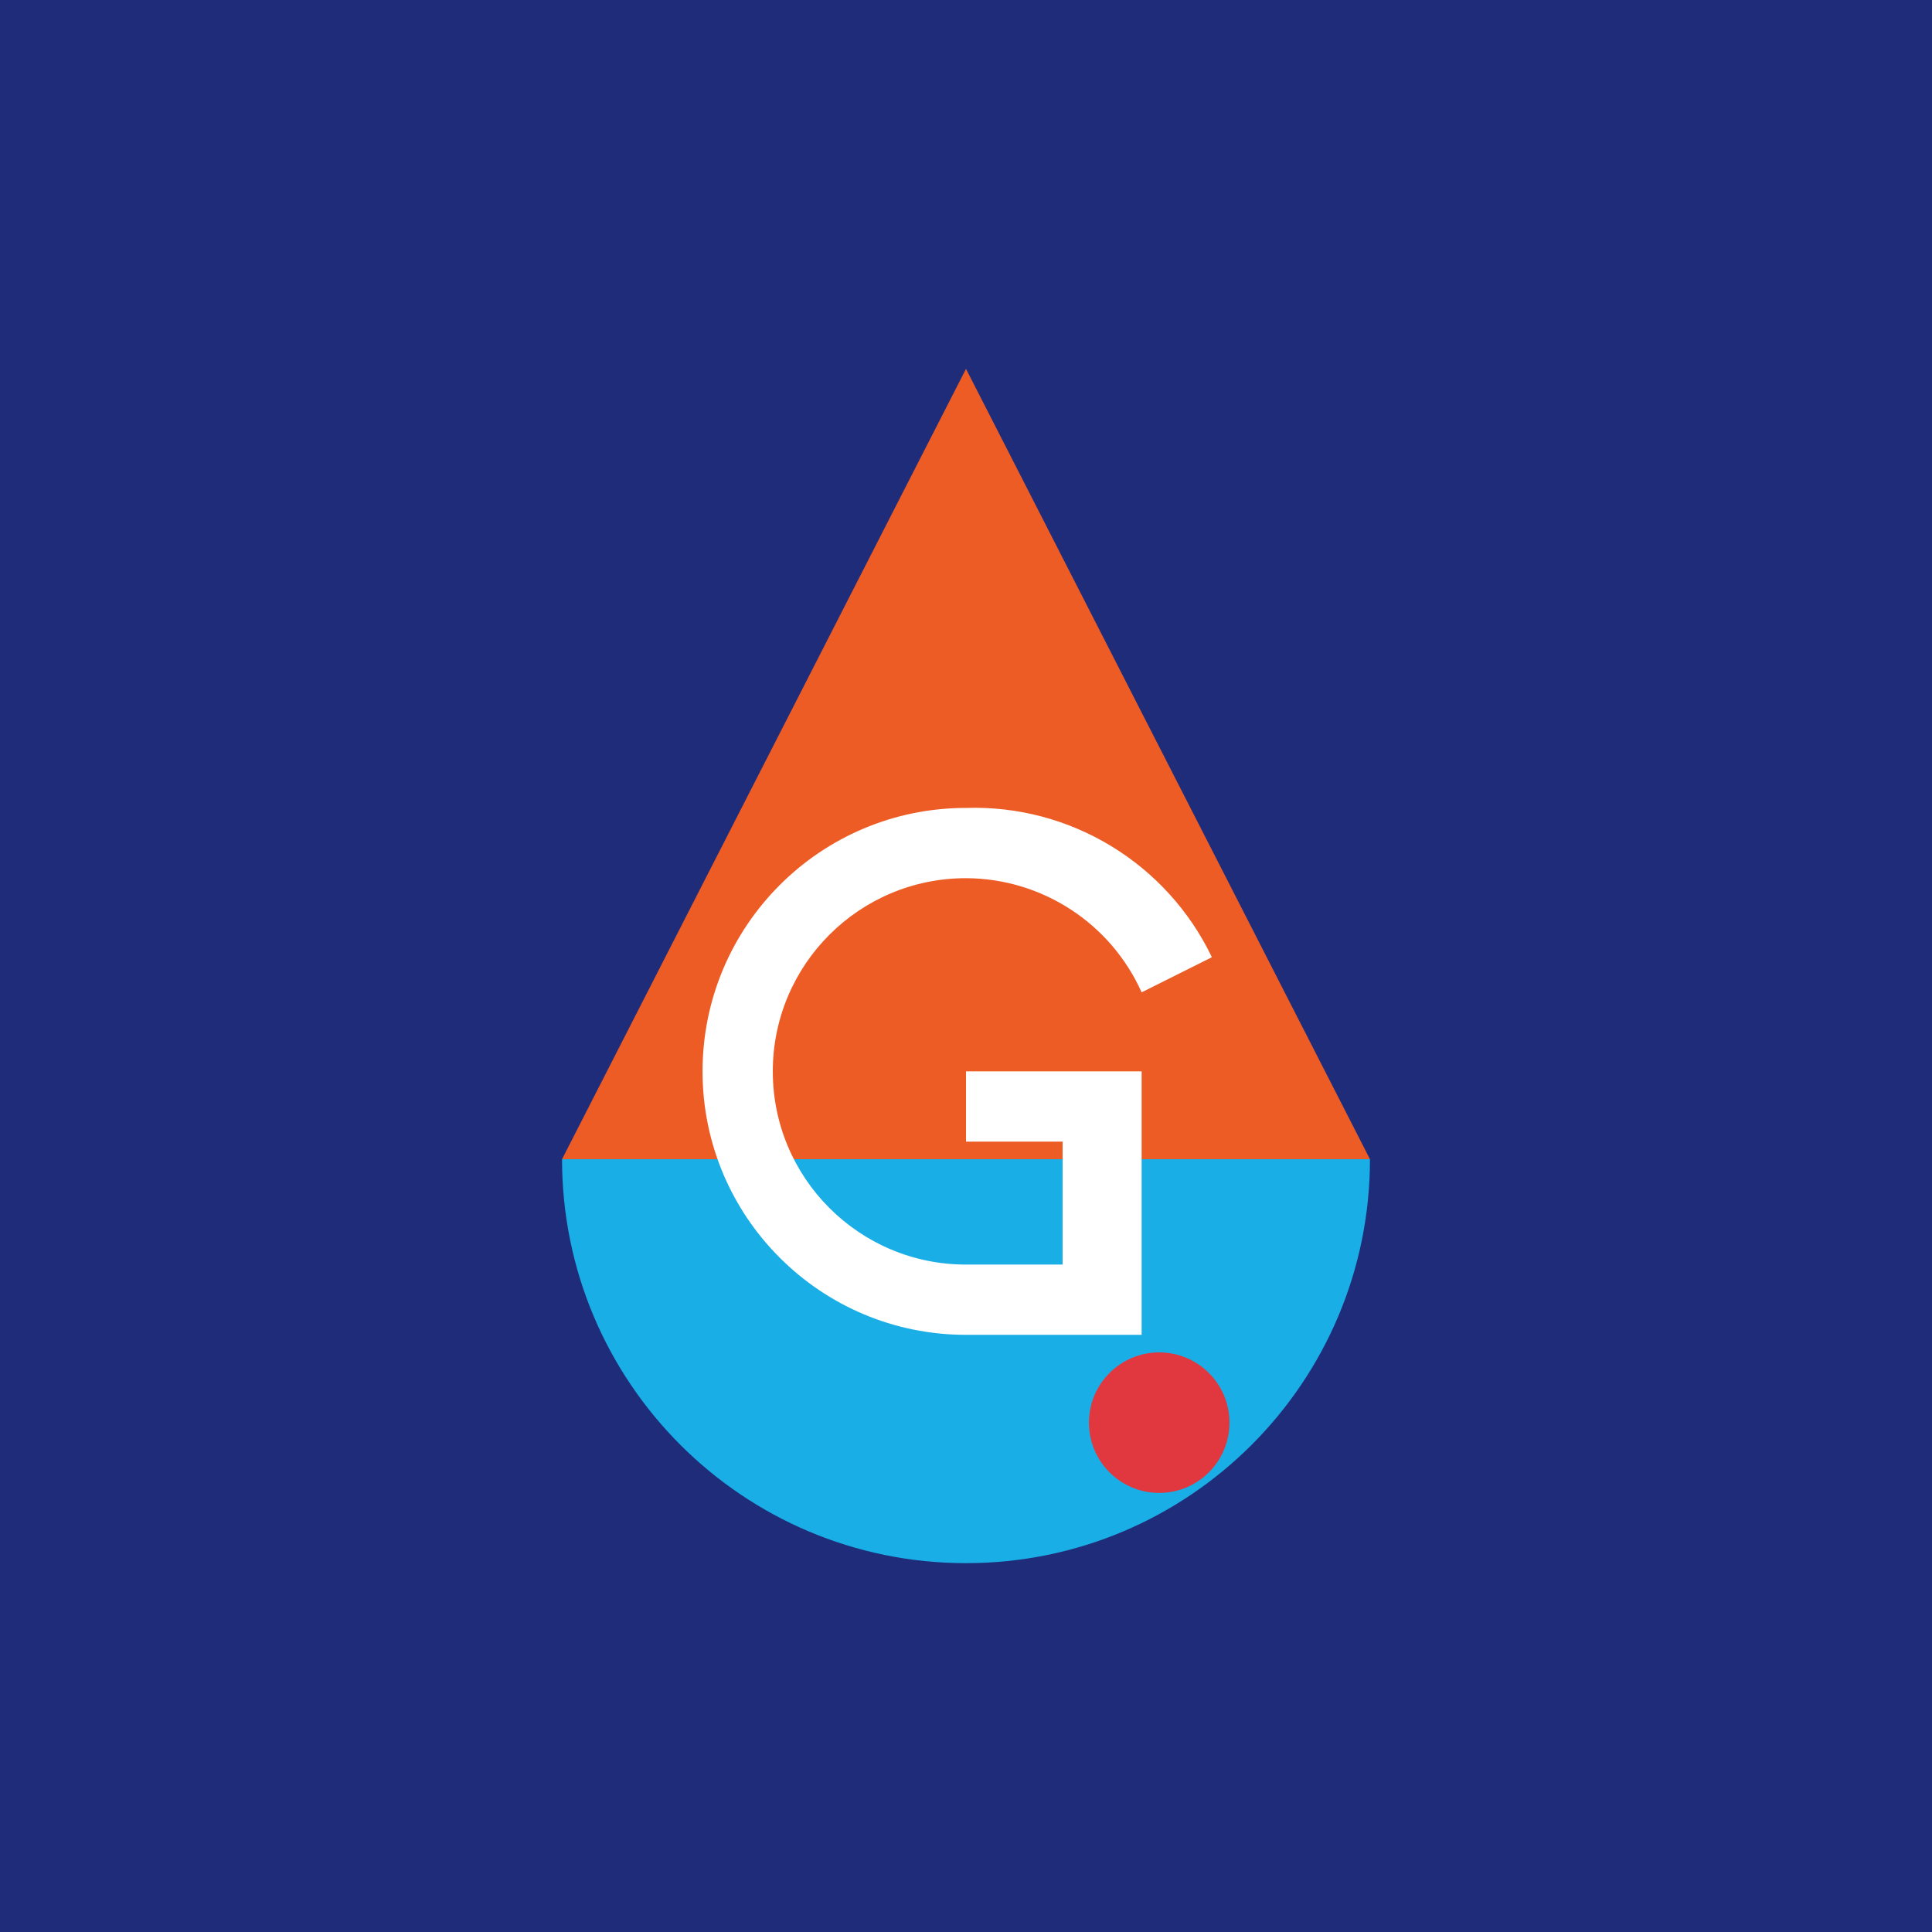
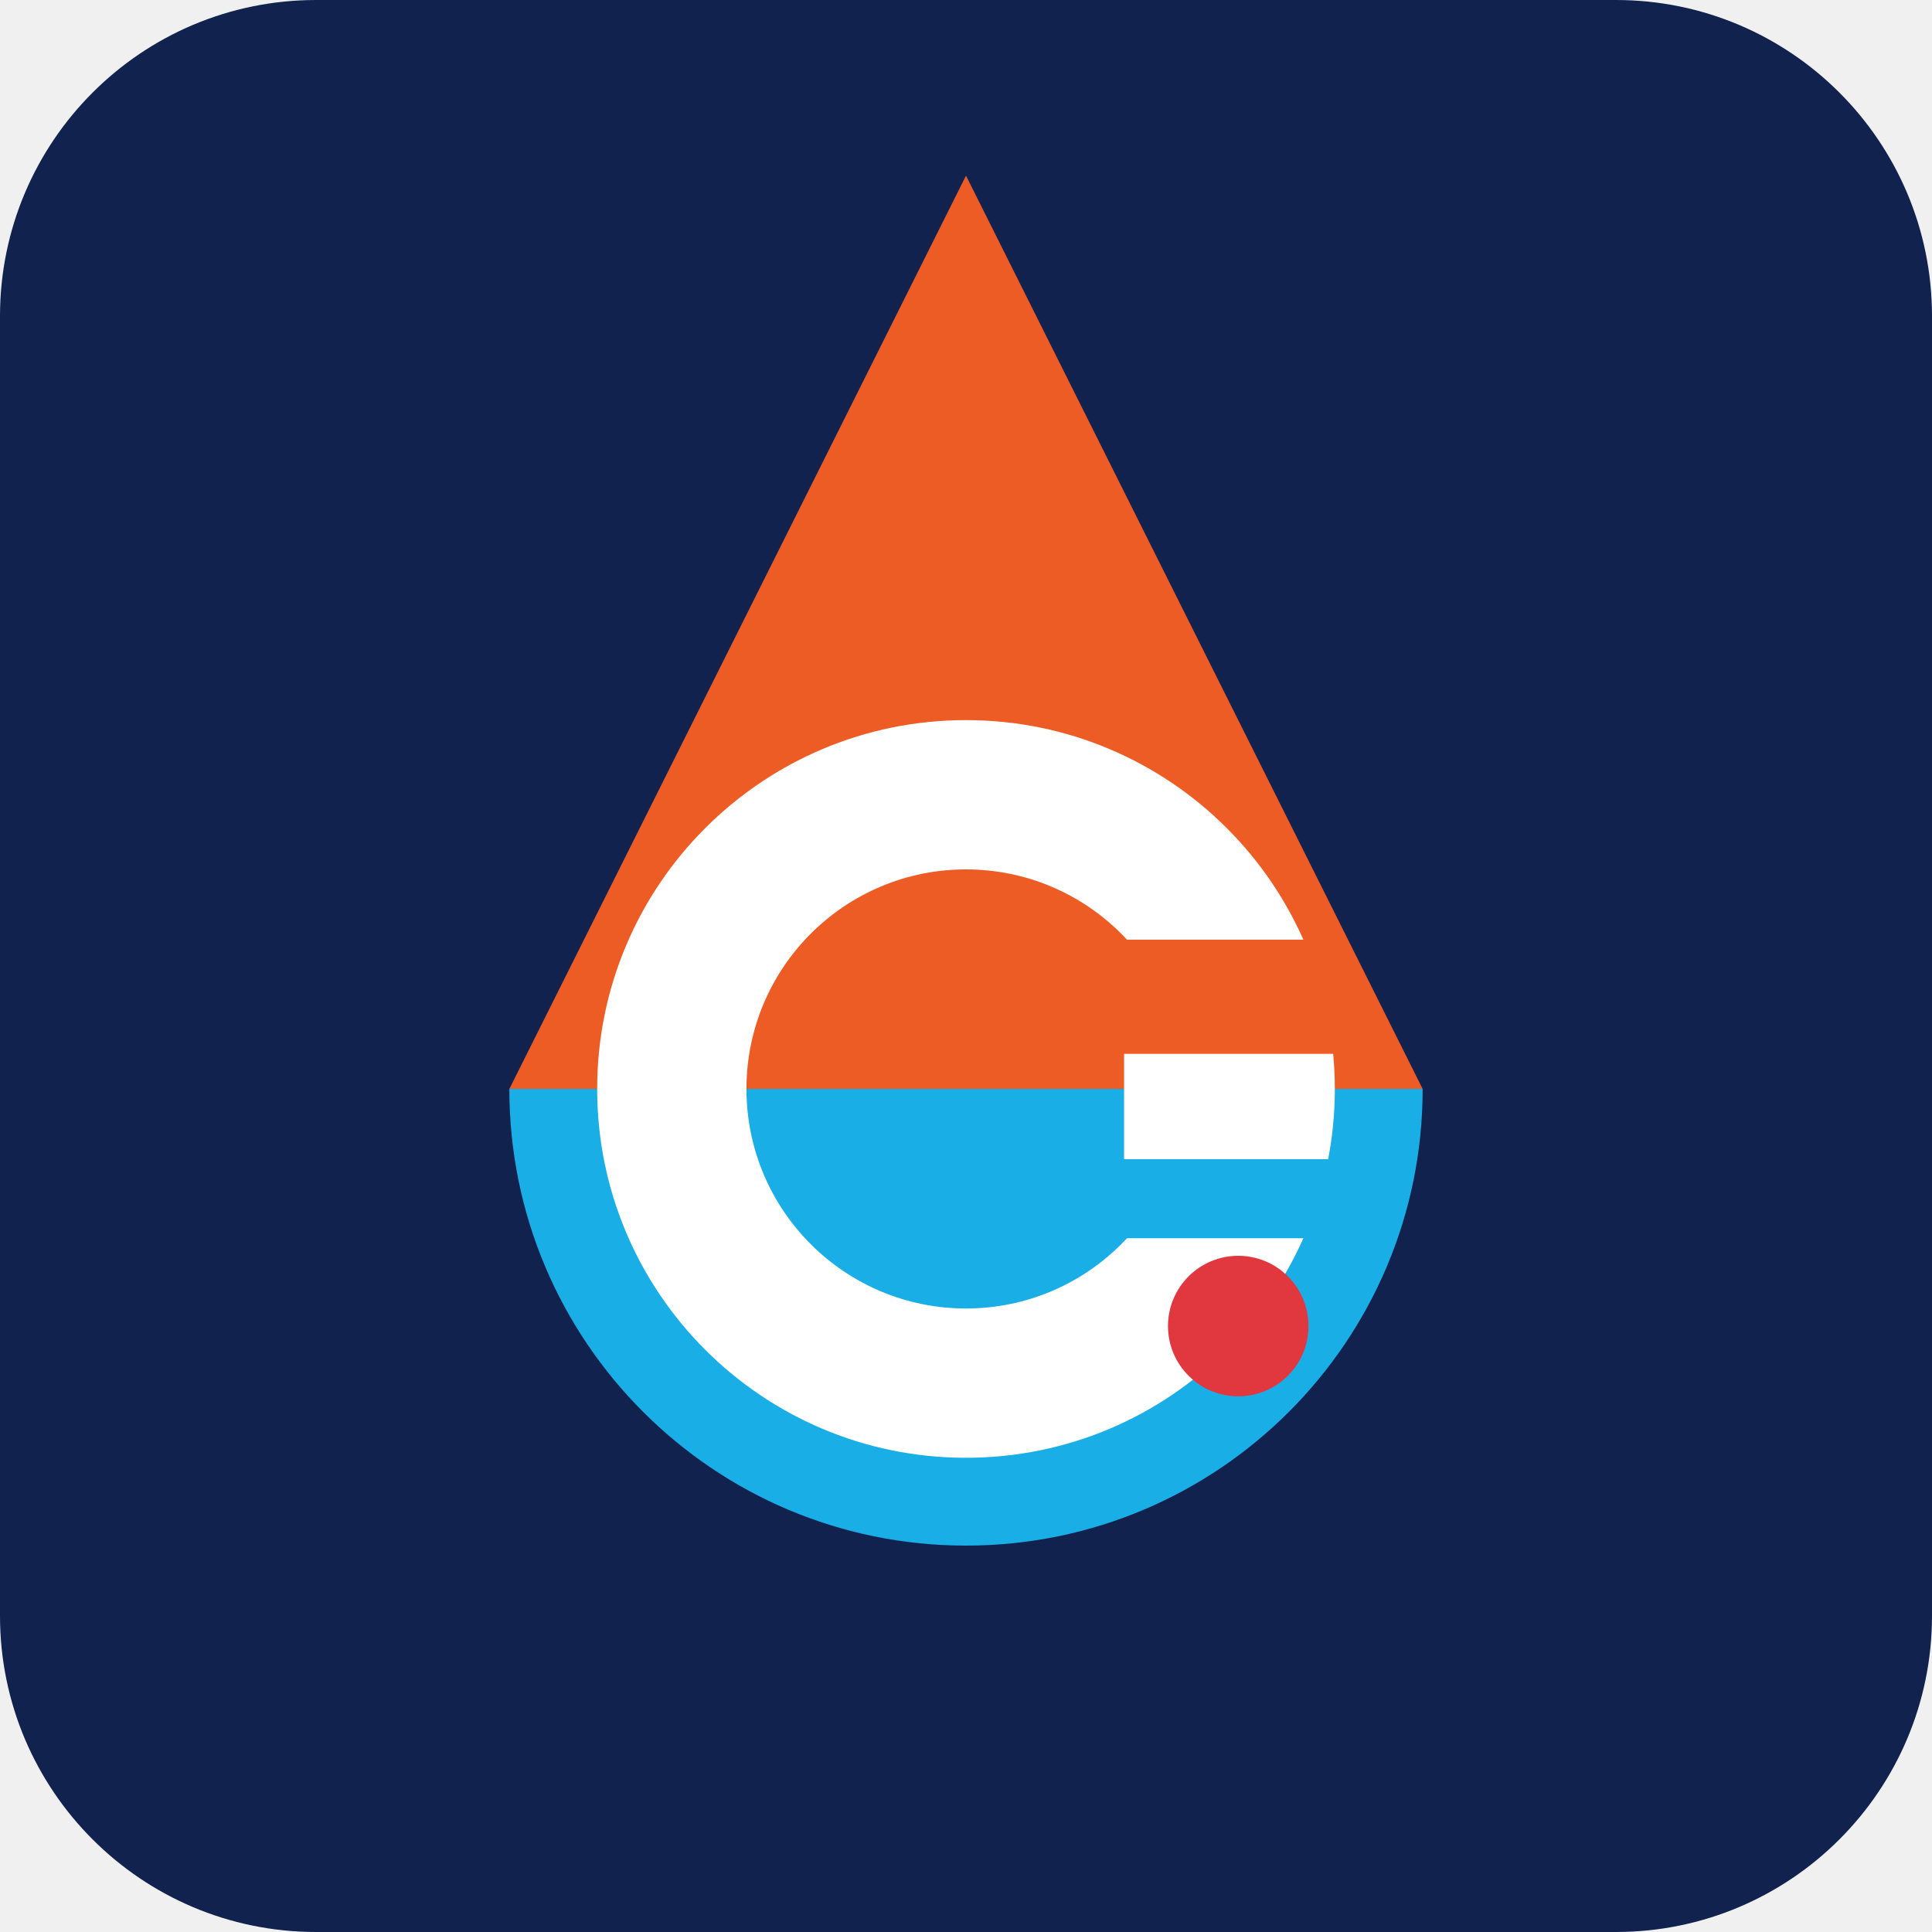
<svg xmlns="http://www.w3.org/2000/svg" viewBox="0 0 220 220" role="img" aria-label="Advanced Gas and Aircon">
-   <rect width="220" height="220" fill="#1F2C7A" />
-   <path d="M110 42 L64 132 L156 132 Z" fill="#ED5C25" />
-   <path d="M64 132 a46 46 0 1 0 92 0 Z" fill="#1AAEE6" />
-   <path d="M110 92 a30 30 0 1 0 0 60 h20 v-30 h-20 v8 h11 v14 h-11 a22 22 0 1 1 0 -44 a22 22 0 0 1 20 13 l8 -4 a30 30 0 0 0 -28 -17 z" fill="#FFFFFF" />
-   <circle cx="132" cy="162" r="8" fill="#E1373F" />
+   <defs>
+     <mask id="aga-g-fav">
+       <rect width="220" height="220" fill="#fff" />
+       <circle cx="110" cy="124" r="25" fill="#000" />
+       <rect x="110" y="107" width="60" height="34" fill="#000" />
+       <rect x="128" y="120" width="42" height="12" fill="#fff" />
+     </mask>
+   </defs>
+   <rect width="220" height="220" rx="36" fill="#12224E" />
+   <path d="M110 20 L58 124 L162 124 Z" fill="#ED5C25" />
+   <path d="M58 124 A52 52 0 1 0 162 124 Z" fill="#1AAEE6" />
+   <circle cx="110" cy="124" r="42" fill="#fff" mask="url(#aga-g-fav)" />
+   <circle cx="141" cy="151" r="8" fill="#E1373F" />
</svg>
